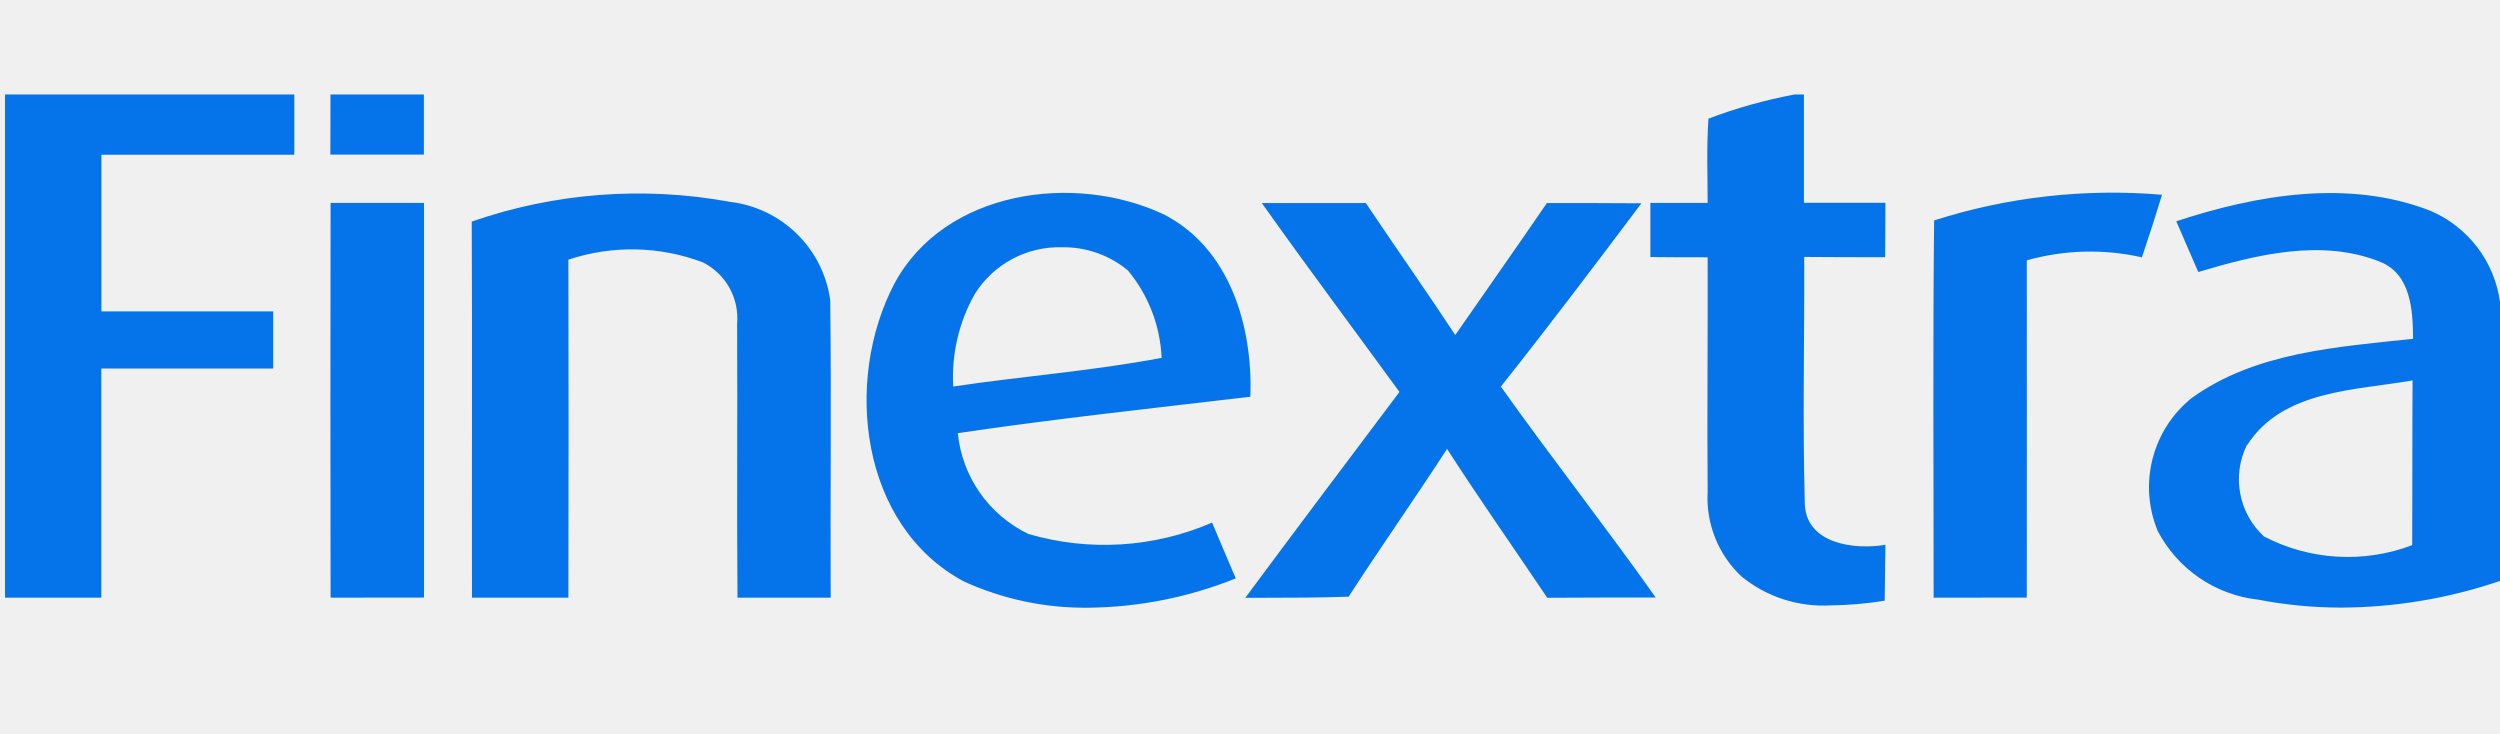
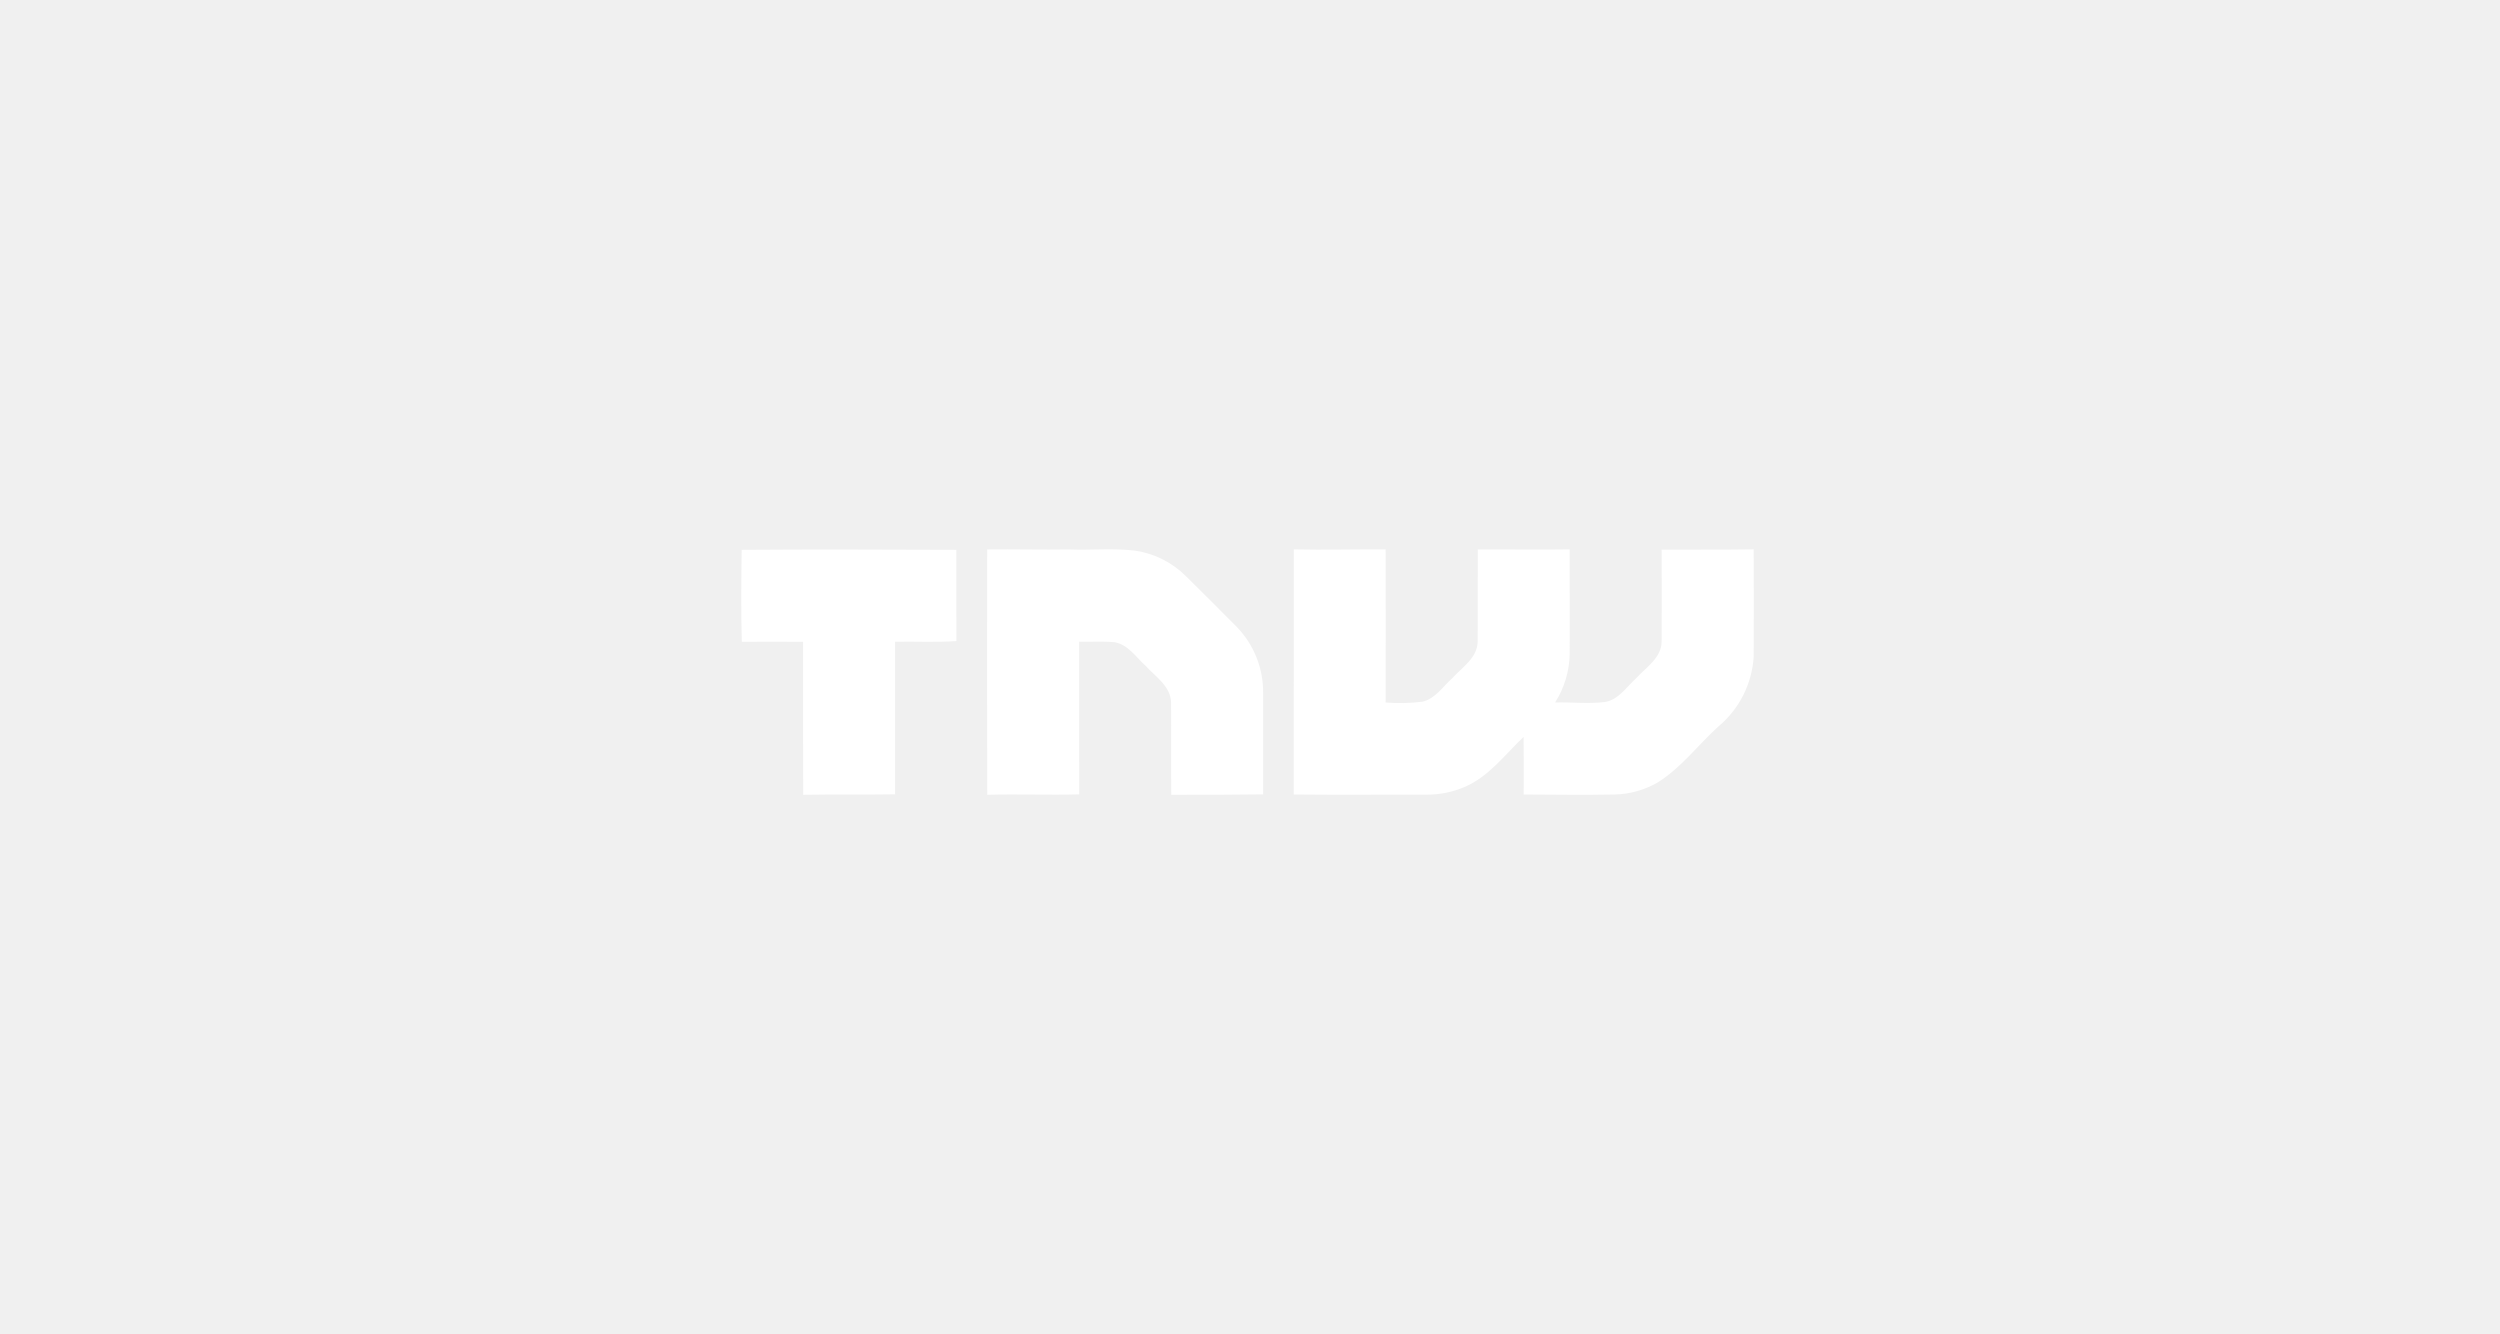
- <svg xmlns="http://www.w3.org/2000/svg" viewBox="6327 702 68.198 20">
+ <svg xmlns="http://www.w3.org/2000/svg" viewBox="6370 -261 300 160">
  <defs>
-     <style>.a{fill:#fff;opacity:0;}.b{fill:#0574eb;}</style>
+     <style>.a{fill:#0050db;opacity:0;}.b{fill:#fff;}</style>
  </defs>
-   <g transform="translate(5564)">
-     <rect class="a" width="19" height="20" transform="translate(763 702)" />
-     <path class="b" d="M26.162,13.287c-2.838-1.512-3.291-5.478-1.9-8.128,1.371-2.551,4.922-3.038,7.362-1.881,1.8.93,2.42,3.074,2.347,4.968-2.663.315-5.33.6-7.98.993a3.427,3.427,0,0,0,1.923,2.749,7.386,7.386,0,0,0,5.014-.309c.214.506.427,1.016.645,1.522a11.063,11.063,0,0,1-4.021.8A7.963,7.963,0,0,1,26.162,13.287Zm.293-7.845a4.605,4.605,0,0,0-.589,2.525c1.891-.283,3.8-.424,5.685-.782A4,4,0,0,0,30.631,4.8a2.748,2.748,0,0,0-1.8-.632A2.717,2.717,0,0,0,26.455,5.442Zm35,8.338a3.529,3.529,0,0,1-2.732-1.874,3.122,3.122,0,0,1,.917-3.617c1.739-1.263,3.985-1.4,6.05-1.624-.007-.769-.053-1.749-.885-2.095-1.6-.647-3.387-.2-4.975.273-.2-.46-.4-.924-.6-1.384,2.2-.724,4.7-1.154,6.925-.289a3.171,3.171,0,0,1,1.907,2.5v7.6a13.605,13.605,0,0,1-4.338.728A12.012,12.012,0,0,1,61.459,13.78Zm-.3-4.215a2.119,2.119,0,0,0,.467,2.492,4.949,4.949,0,0,0,4.044.237c.007-1.5,0-3,.01-4.494C64.112,8.075,62.13,8.059,61.163,9.565ZM47.37,13.149a2.939,2.939,0,0,1-.924-2.315c-.017-2.131.007-4.261,0-6.392-.52,0-1.042,0-1.562-.007V2.959h1.562c0-.766-.033-1.536.023-2.3A13.722,13.722,0,0,1,48.82,0h.253V2.956q1.11,0,2.223,0c0,.5-.007.99-.007,1.483-.736,0-1.473,0-2.209-.007.01,2.236-.046,4.478.016,6.714.02,1.114,1.348,1.282,2.2,1.138-.007.51-.013,1.016-.02,1.526a9.916,9.916,0,0,1-1.464.127A3.533,3.533,0,0,1,47.37,13.149Zm-13.536.582c1.391-1.881,2.8-3.745,4.205-5.616C36.789,6.4,35.517,4.7,34.284,2.962q1.416,0,2.838,0c.806,1.207,1.644,2.39,2.439,3.6.835-1.2,1.674-2.394,2.5-3.6.862,0,1.72,0,2.578.007-1.263,1.68-2.529,3.357-3.834,5,1.378,1.94,2.851,3.811,4.225,5.754-.986,0-1.973,0-2.959.007-.911-1.355-1.851-2.69-2.733-4.061-.881,1.355-1.808,2.676-2.686,4.031-.782.027-1.564.03-2.348.03ZM19.971,6.25a1.707,1.707,0,0,0-.934-1.67,5.468,5.468,0,0,0-3.669-.073q.01,4.607,0,9.22h-2.63c-.007-3.42.01-6.839-.007-10.259a13.83,13.83,0,0,1,7.043-.539A3.131,3.131,0,0,1,22.51,5.606c.036,2.706,0,5.415.013,8.121q-1.272,0-2.542,0C19.961,11.235,19.984,8.743,19.971,6.25ZM0,13.727V0H7.891V1.644H2.63V5.918H7.316c0,.52,0,1.039,0,1.559q-2.348,0-4.689,0c0,2.081,0,4.166,0,6.25C1.752,13.727.875,13.727,0,13.727Zm52.611,0c0-3.429-.023-6.862.013-10.291a15.976,15.976,0,0,1,6.217-.7q-.261.858-.549,1.707a6.384,6.384,0,0,0-3.14.082c.006,3.068,0,6.135,0,9.2Zm-43.73,0q-.01-5.381,0-10.768c.849,0,1.7,0,2.548,0q0,5.381,0,10.765ZM8.878,0h2.548c0,.546,0,1.095,0,1.641-.851,0-1.7,0-2.551,0Z" transform="translate(763.137 704.577)" />
+   <g transform="translate(5417 -494)">
+     <rect class="a" width="300" height="160" transform="translate(953 233)" />
+     <g transform="translate(-4802 -949)">
+       <path class="b" d="M22,30.017c8.587-.066,17.174-.029,25.76,0,.007,3.65-.015,7.3.011,10.947-2.448.176-4.911.033-7.366.081.011,6.1,0,12.208.007,18.31-3.676.059-7.352-.007-11.028.055-.033-6.12-.007-12.237-.015-18.357-2.452-.015-4.9-.011-7.352,0C21.91,37.376,21.954,33.7,22,30.017Z" transform="translate(5822 1217.964)" />
+       <path class="b" d="M102.2,29.933c3.279-.037,6.554.051,9.833,0,2.632.11,5.271-.176,7.9.143a10.885,10.885,0,0,1,6.153,3.1q3.06,3.016,6.08,6.069a11.214,11.214,0,0,1,3.147,7.98c-.007,4.032,0,8.065,0,12.1-3.676.051-7.348.055-11.024.048-.037-3.683.011-7.366-.022-11.05-.037-1.974-1.853-3.1-3.047-4.418-1.158-1.033-2.092-2.547-3.724-2.838-1.419-.132-2.845-.029-4.264-.062.011,6.109-.011,12.215.011,18.321-3.68.092-7.359-.051-11.035.048Q102.166,44.655,102.2,29.933Z" transform="translate(5771.261 1218)" />
+       <path class="b" d="M202.317,29.926c3.672.081,7.344-.018,11.017,0q.022,9.186,0,18.372a21.163,21.163,0,0,0,4.448-.1c1.54-.382,2.426-1.816,3.551-2.816,1.18-1.312,3-2.415,3.044-4.385.033-3.687-.011-7.374.018-11.061,3.672-.022,7.348.048,11.02-.011.022,4.172,0,8.348.007,12.524a11.2,11.2,0,0,1-1.753,5.848c1.985-.055,3.981.191,5.962-.055,1.658-.261,2.591-1.8,3.757-2.841,1.191-1.331,3.055-2.437,3.066-4.433.026-3.669.011-7.337,0-11.006,3.68-.022,7.363.018,11.046-.04q.028,6.446,0,12.884a11.857,11.857,0,0,1-4.268,8.4c-2.441,2.224-4.466,4.966-7.3,6.716a10.815,10.815,0,0,1-5.1,1.419c-3.646.07-7.289.018-10.932,0,.007-2.3.022-4.61-.011-6.914-2.253,2.136-4.187,4.8-7.135,6.032a11.415,11.415,0,0,1-4.4.9c-5.348-.015-10.7.037-16.049-.018Q202.3,44.637,202.317,29.926Z" transform="translate(5707.942 1218)" />
+     </g>
  </g>
</svg>
